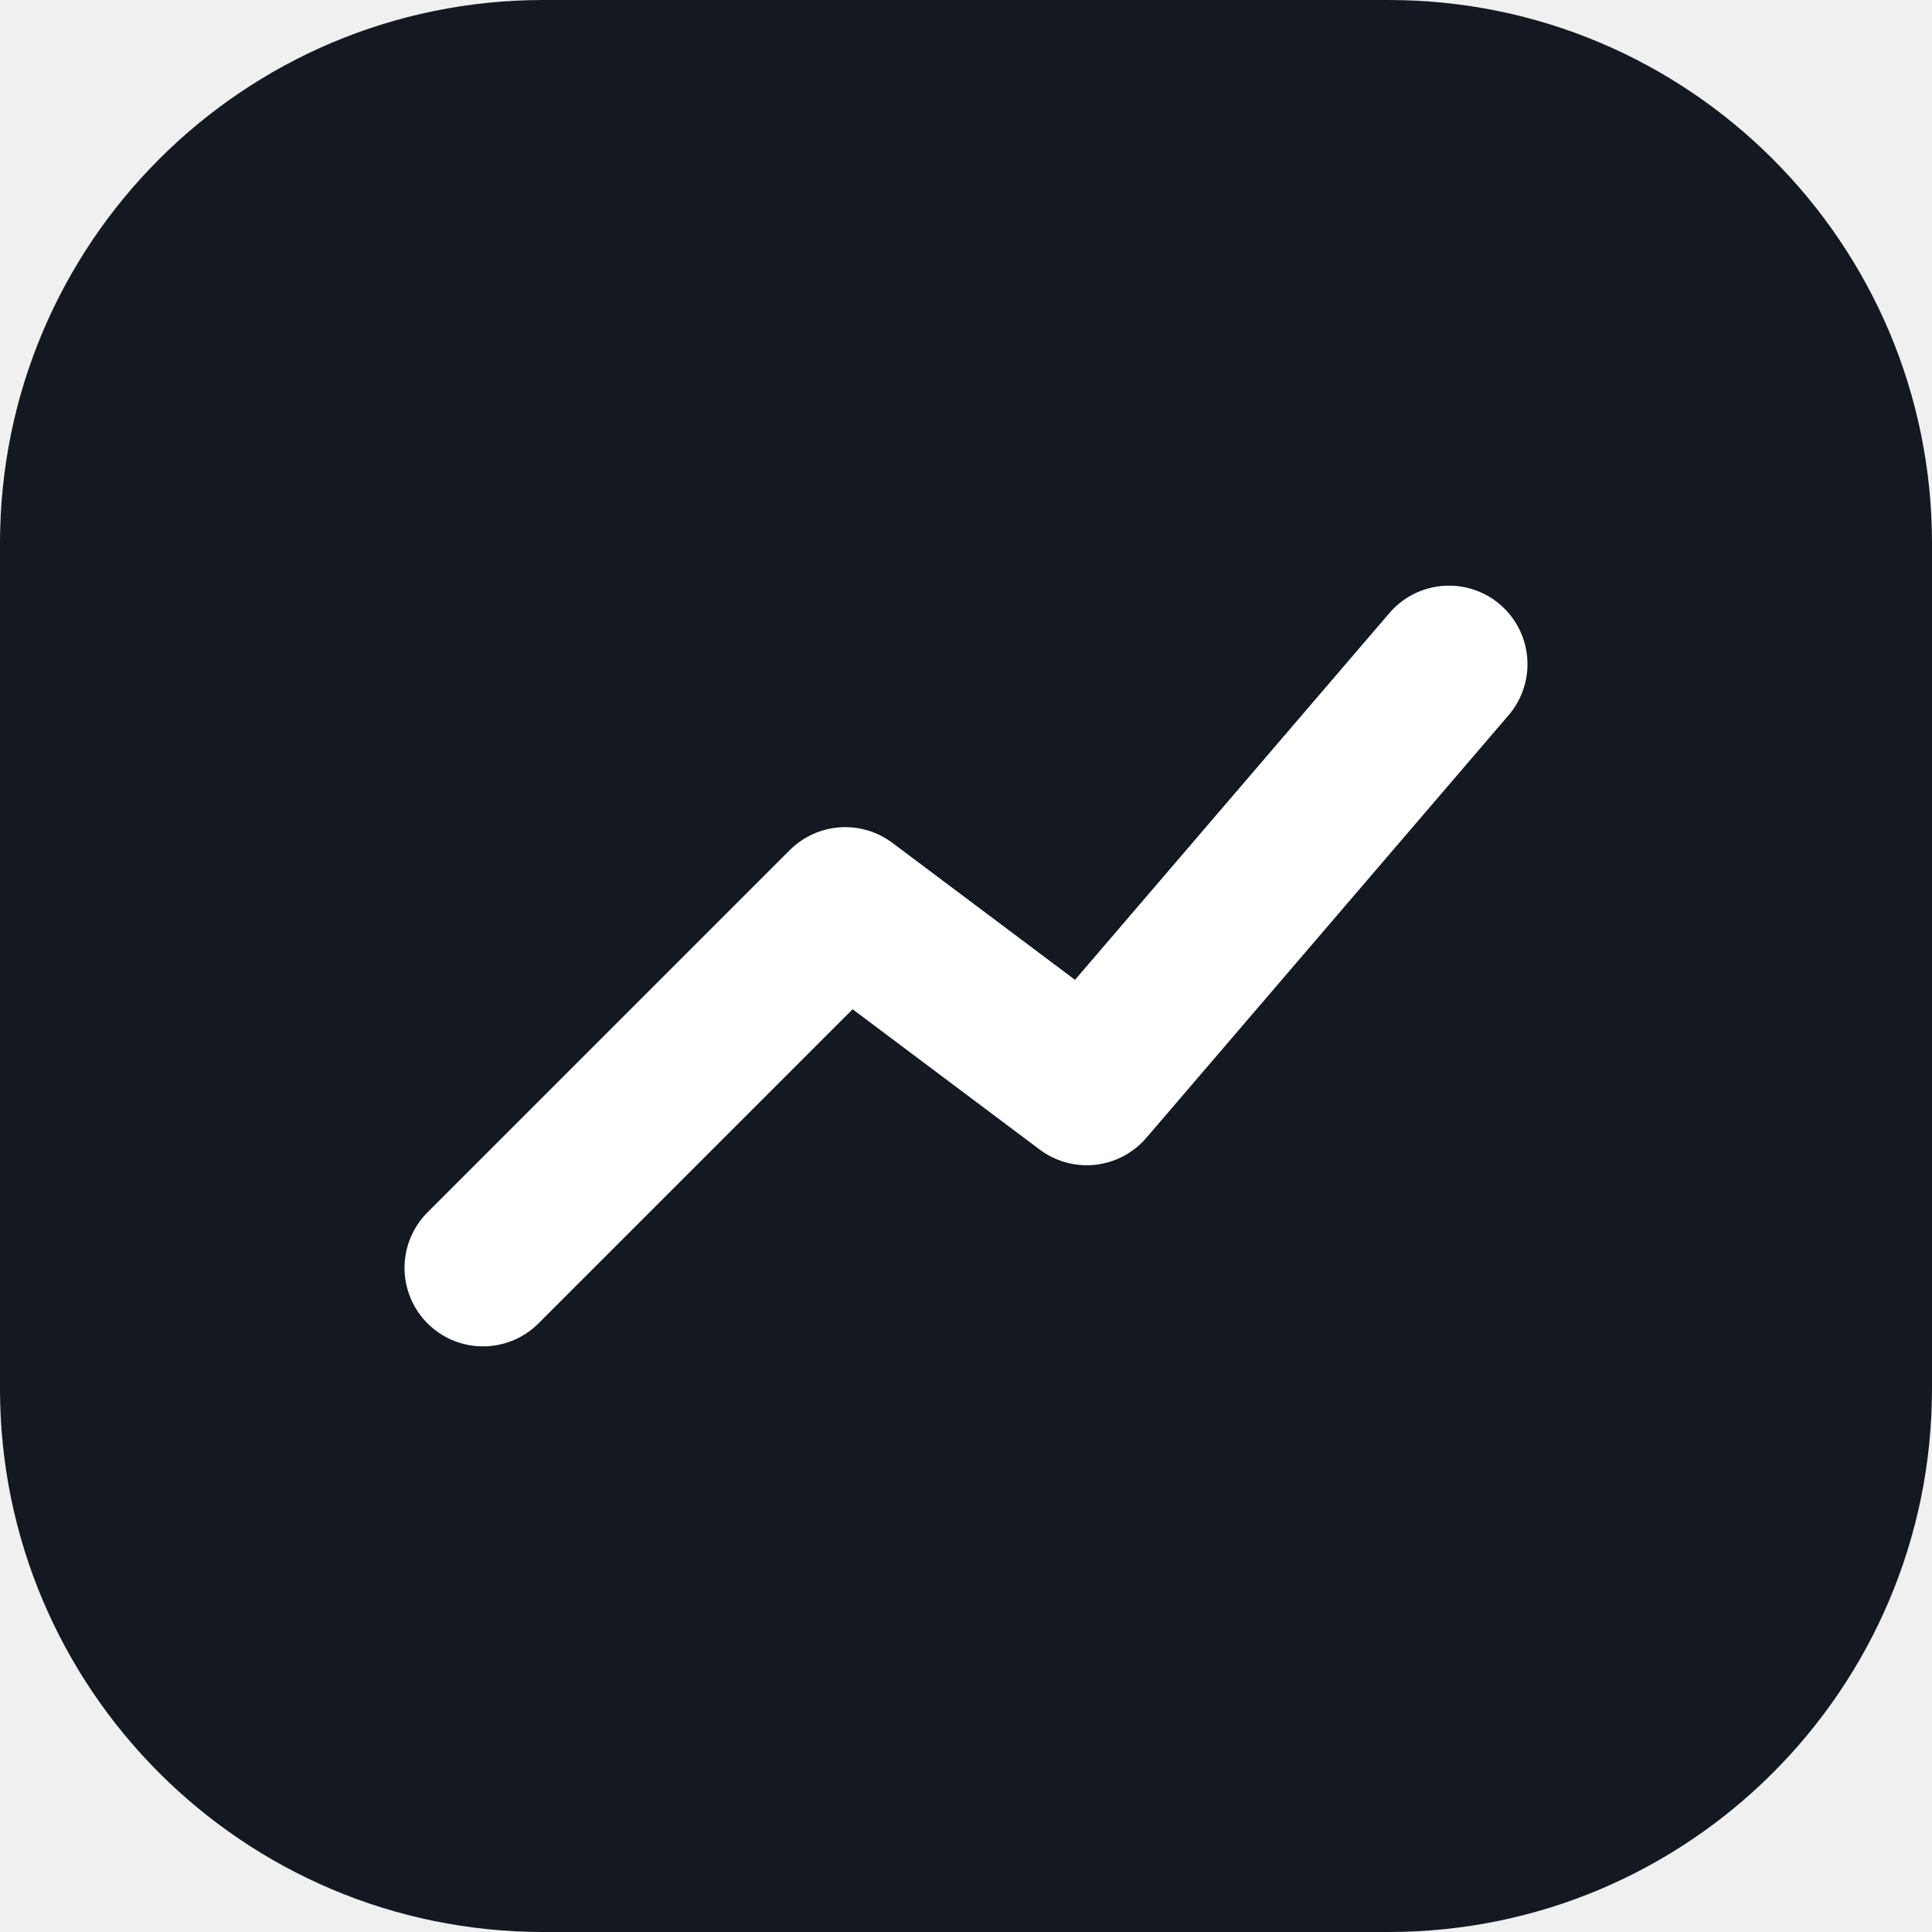
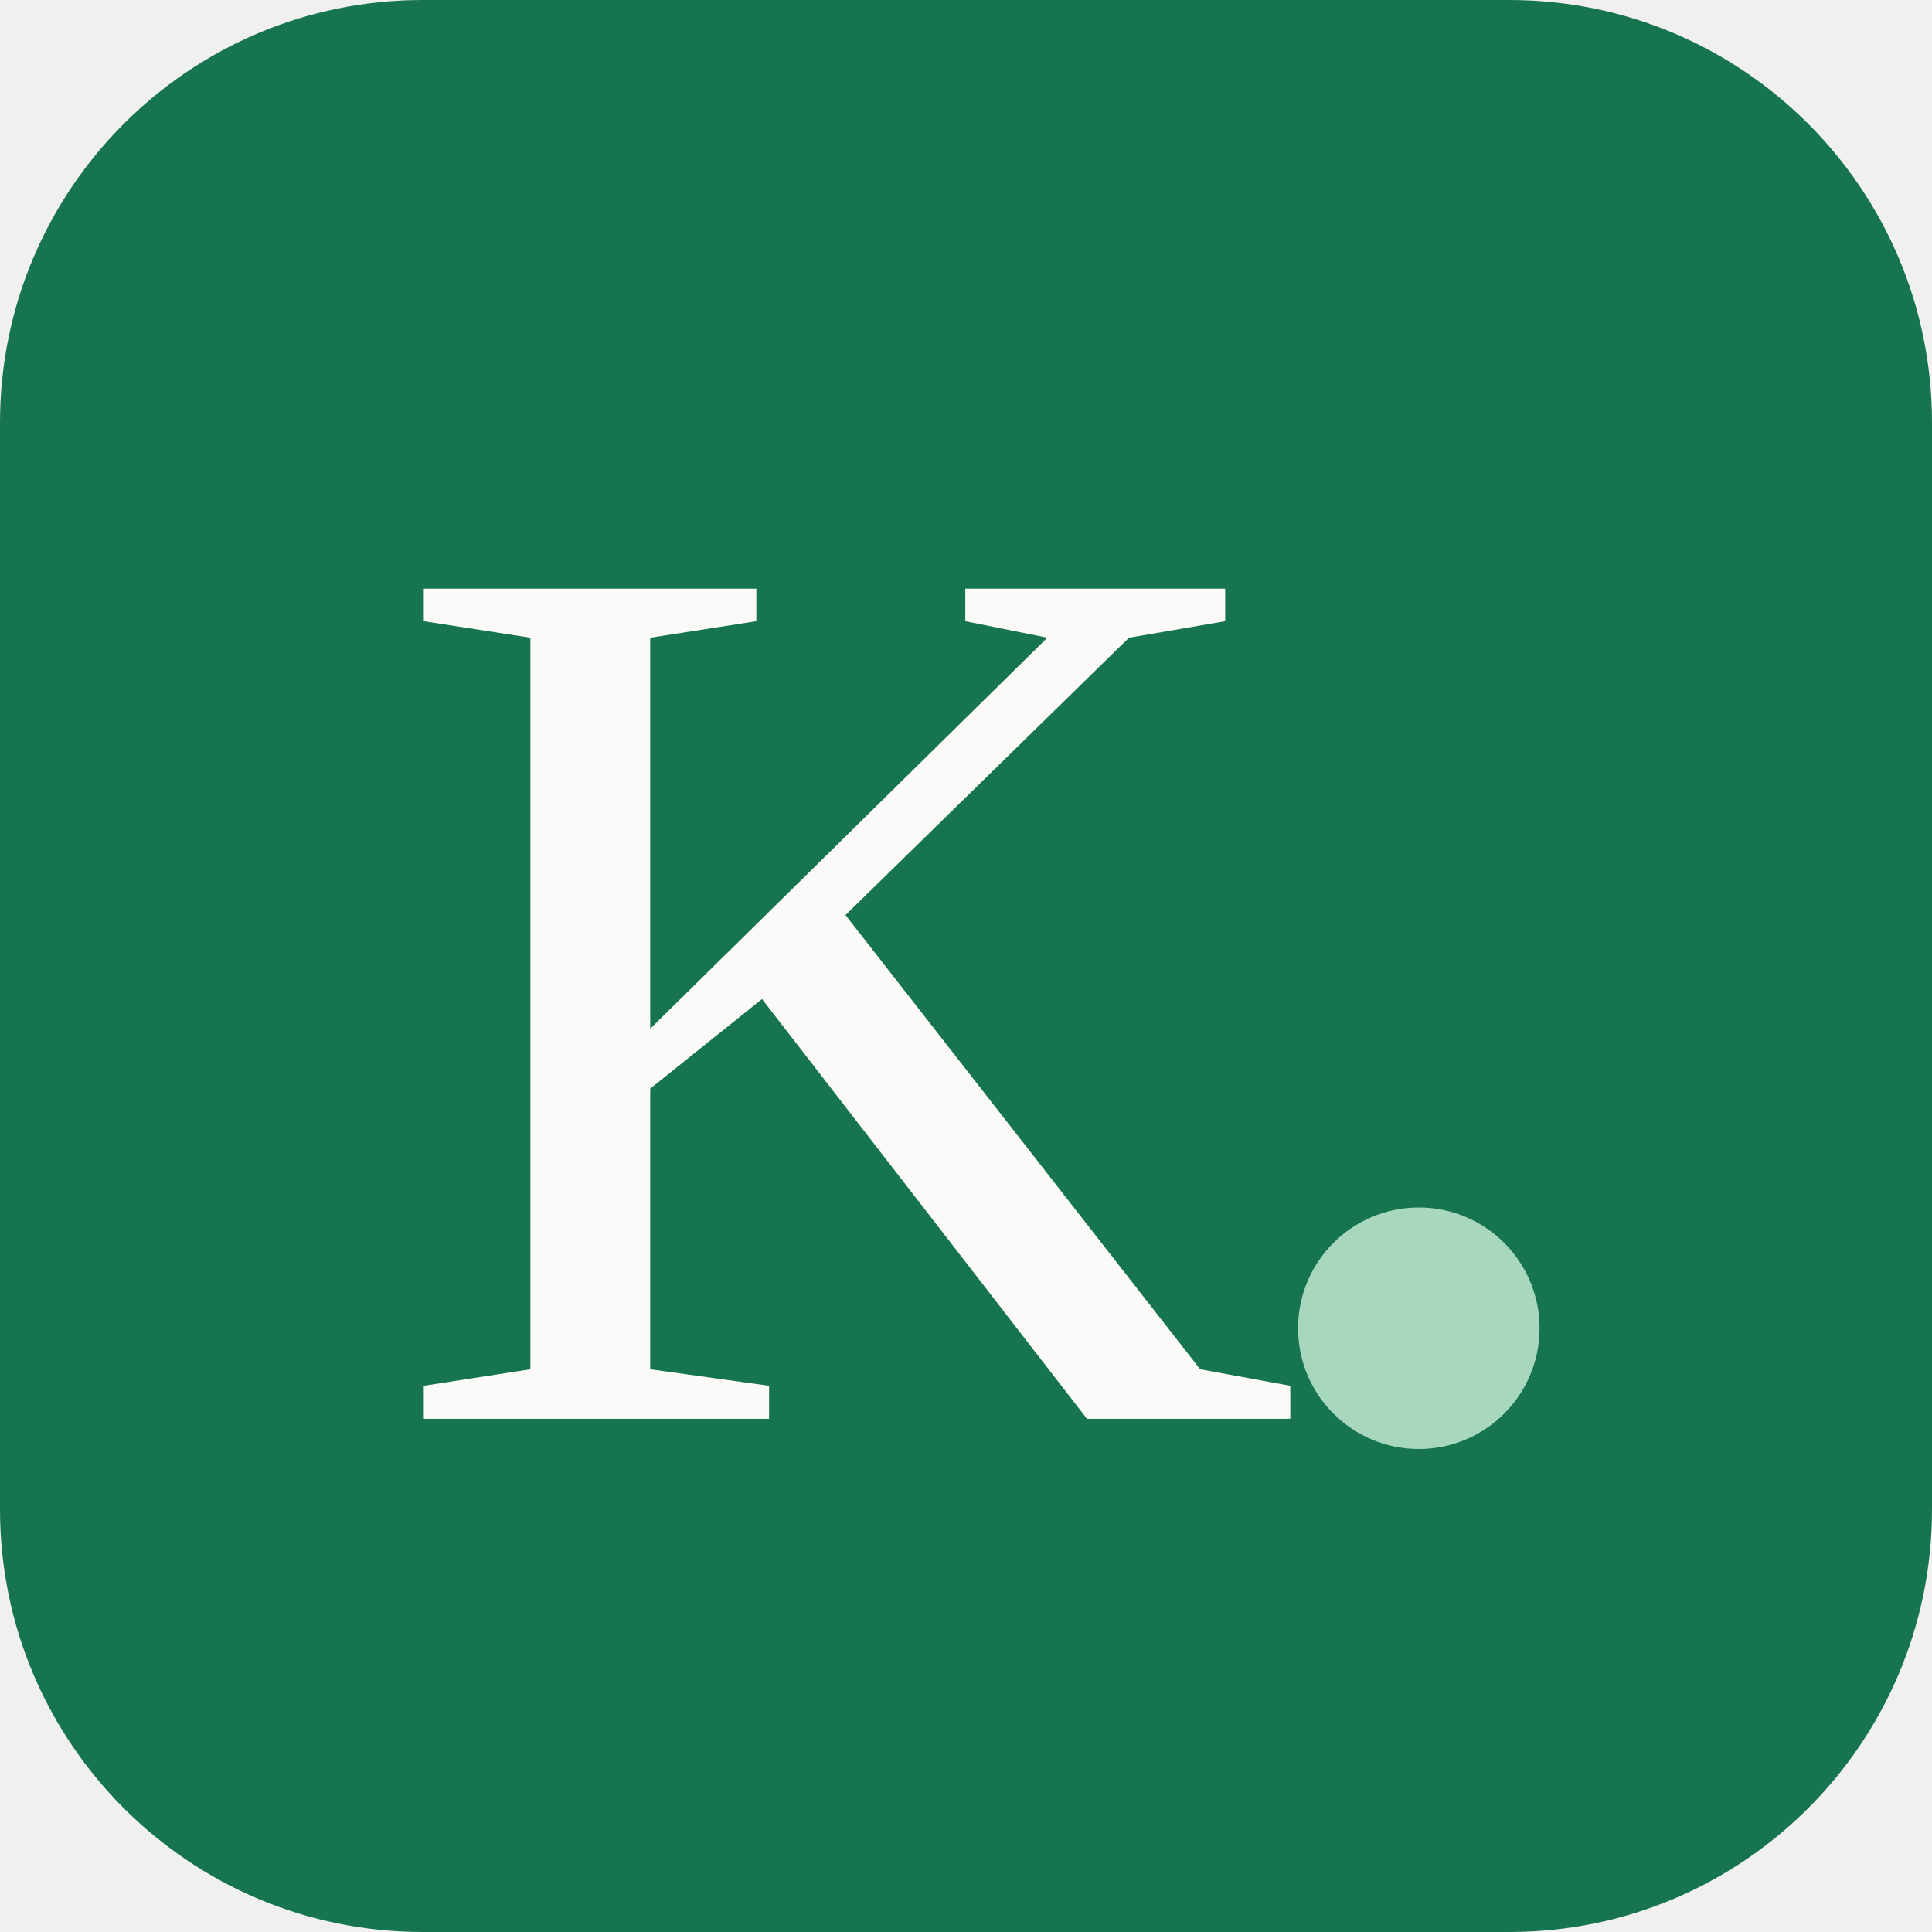
- <svg xmlns="http://www.w3.org/2000/svg" viewBox="0 0 32 32">
-   <rect width="32" height="32" rx="9" fill="#141821" />
-   <path d="M8 21 L14 15 L18 18 L24 11" stroke="#fff" stroke-width="2.6" fill="none" stroke-linecap="round" stroke-linejoin="round" />
+ <svg xmlns="http://www.w3.org/2000/svg" viewBox="0 0 64 64">
+   <rect width="64" height="64" rx="14" fill="#16754E" />
+   <text x="28" y="47" text-anchor="middle" font-family="Georgia, 'Times New Roman', serif" font-size="42" fill="#FBFAF8">K</text>
+   <circle cx="47" cy="44" r="4" fill="#A7D7BF" />
</svg>
